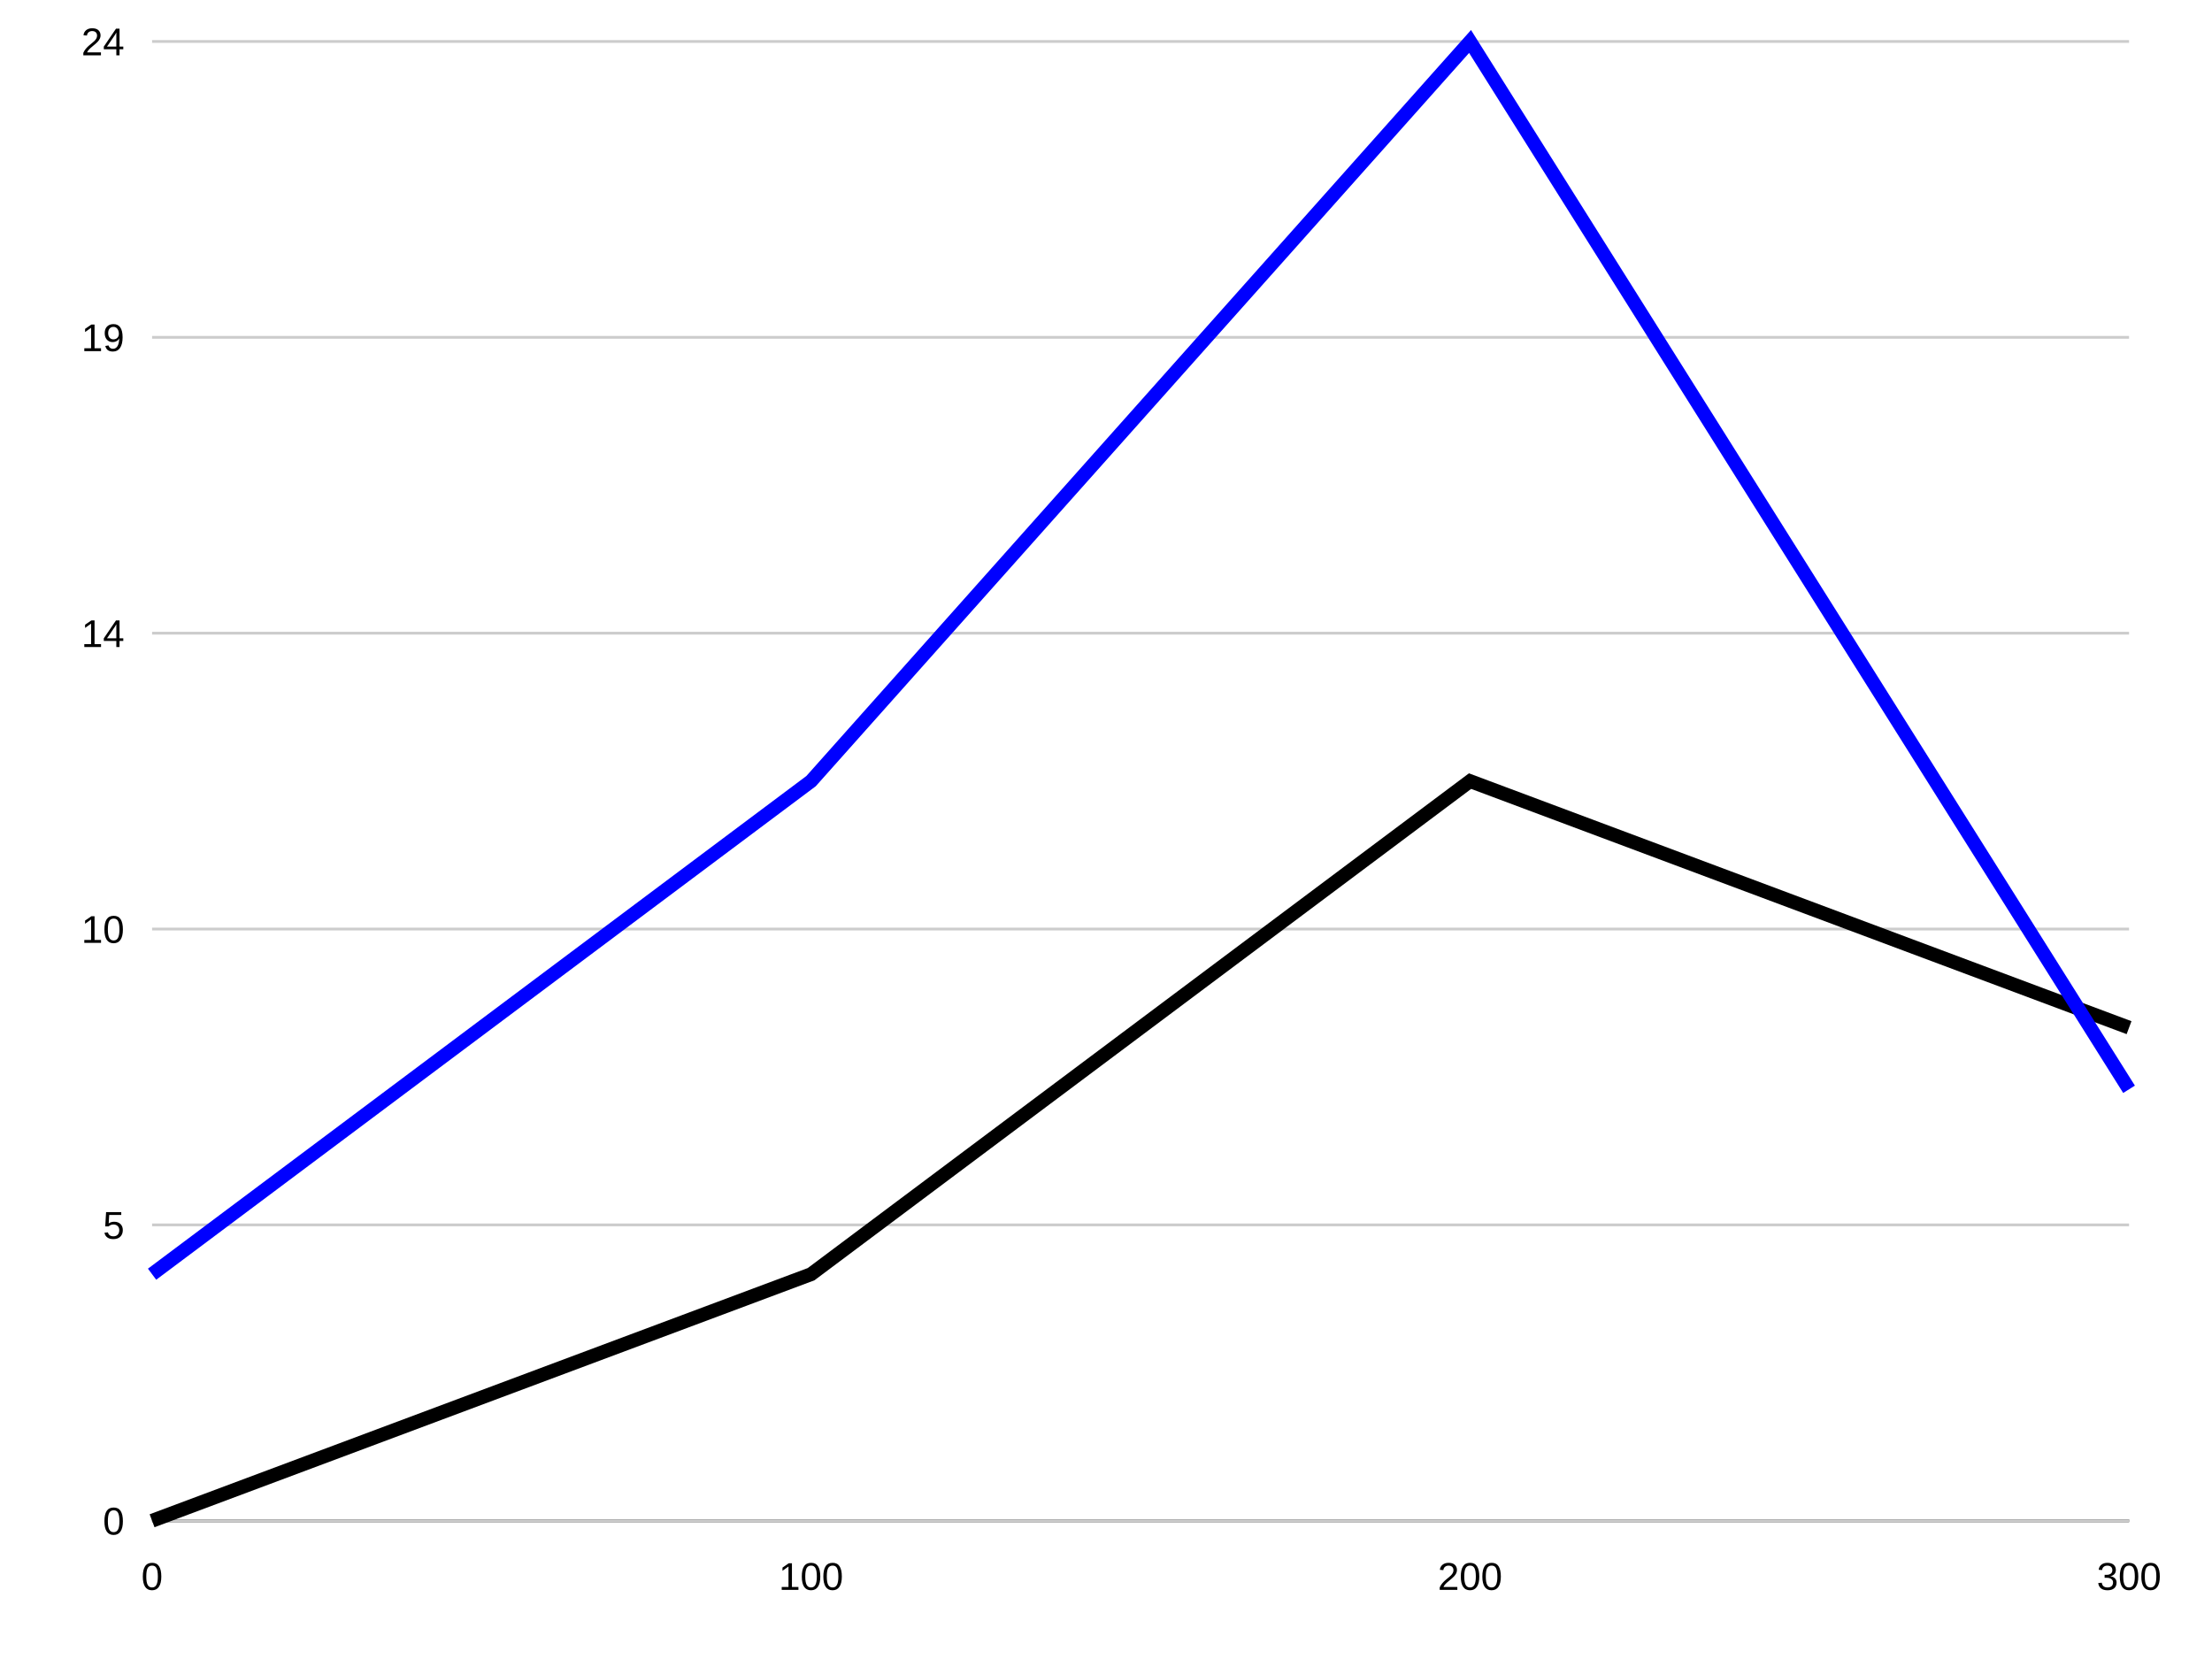
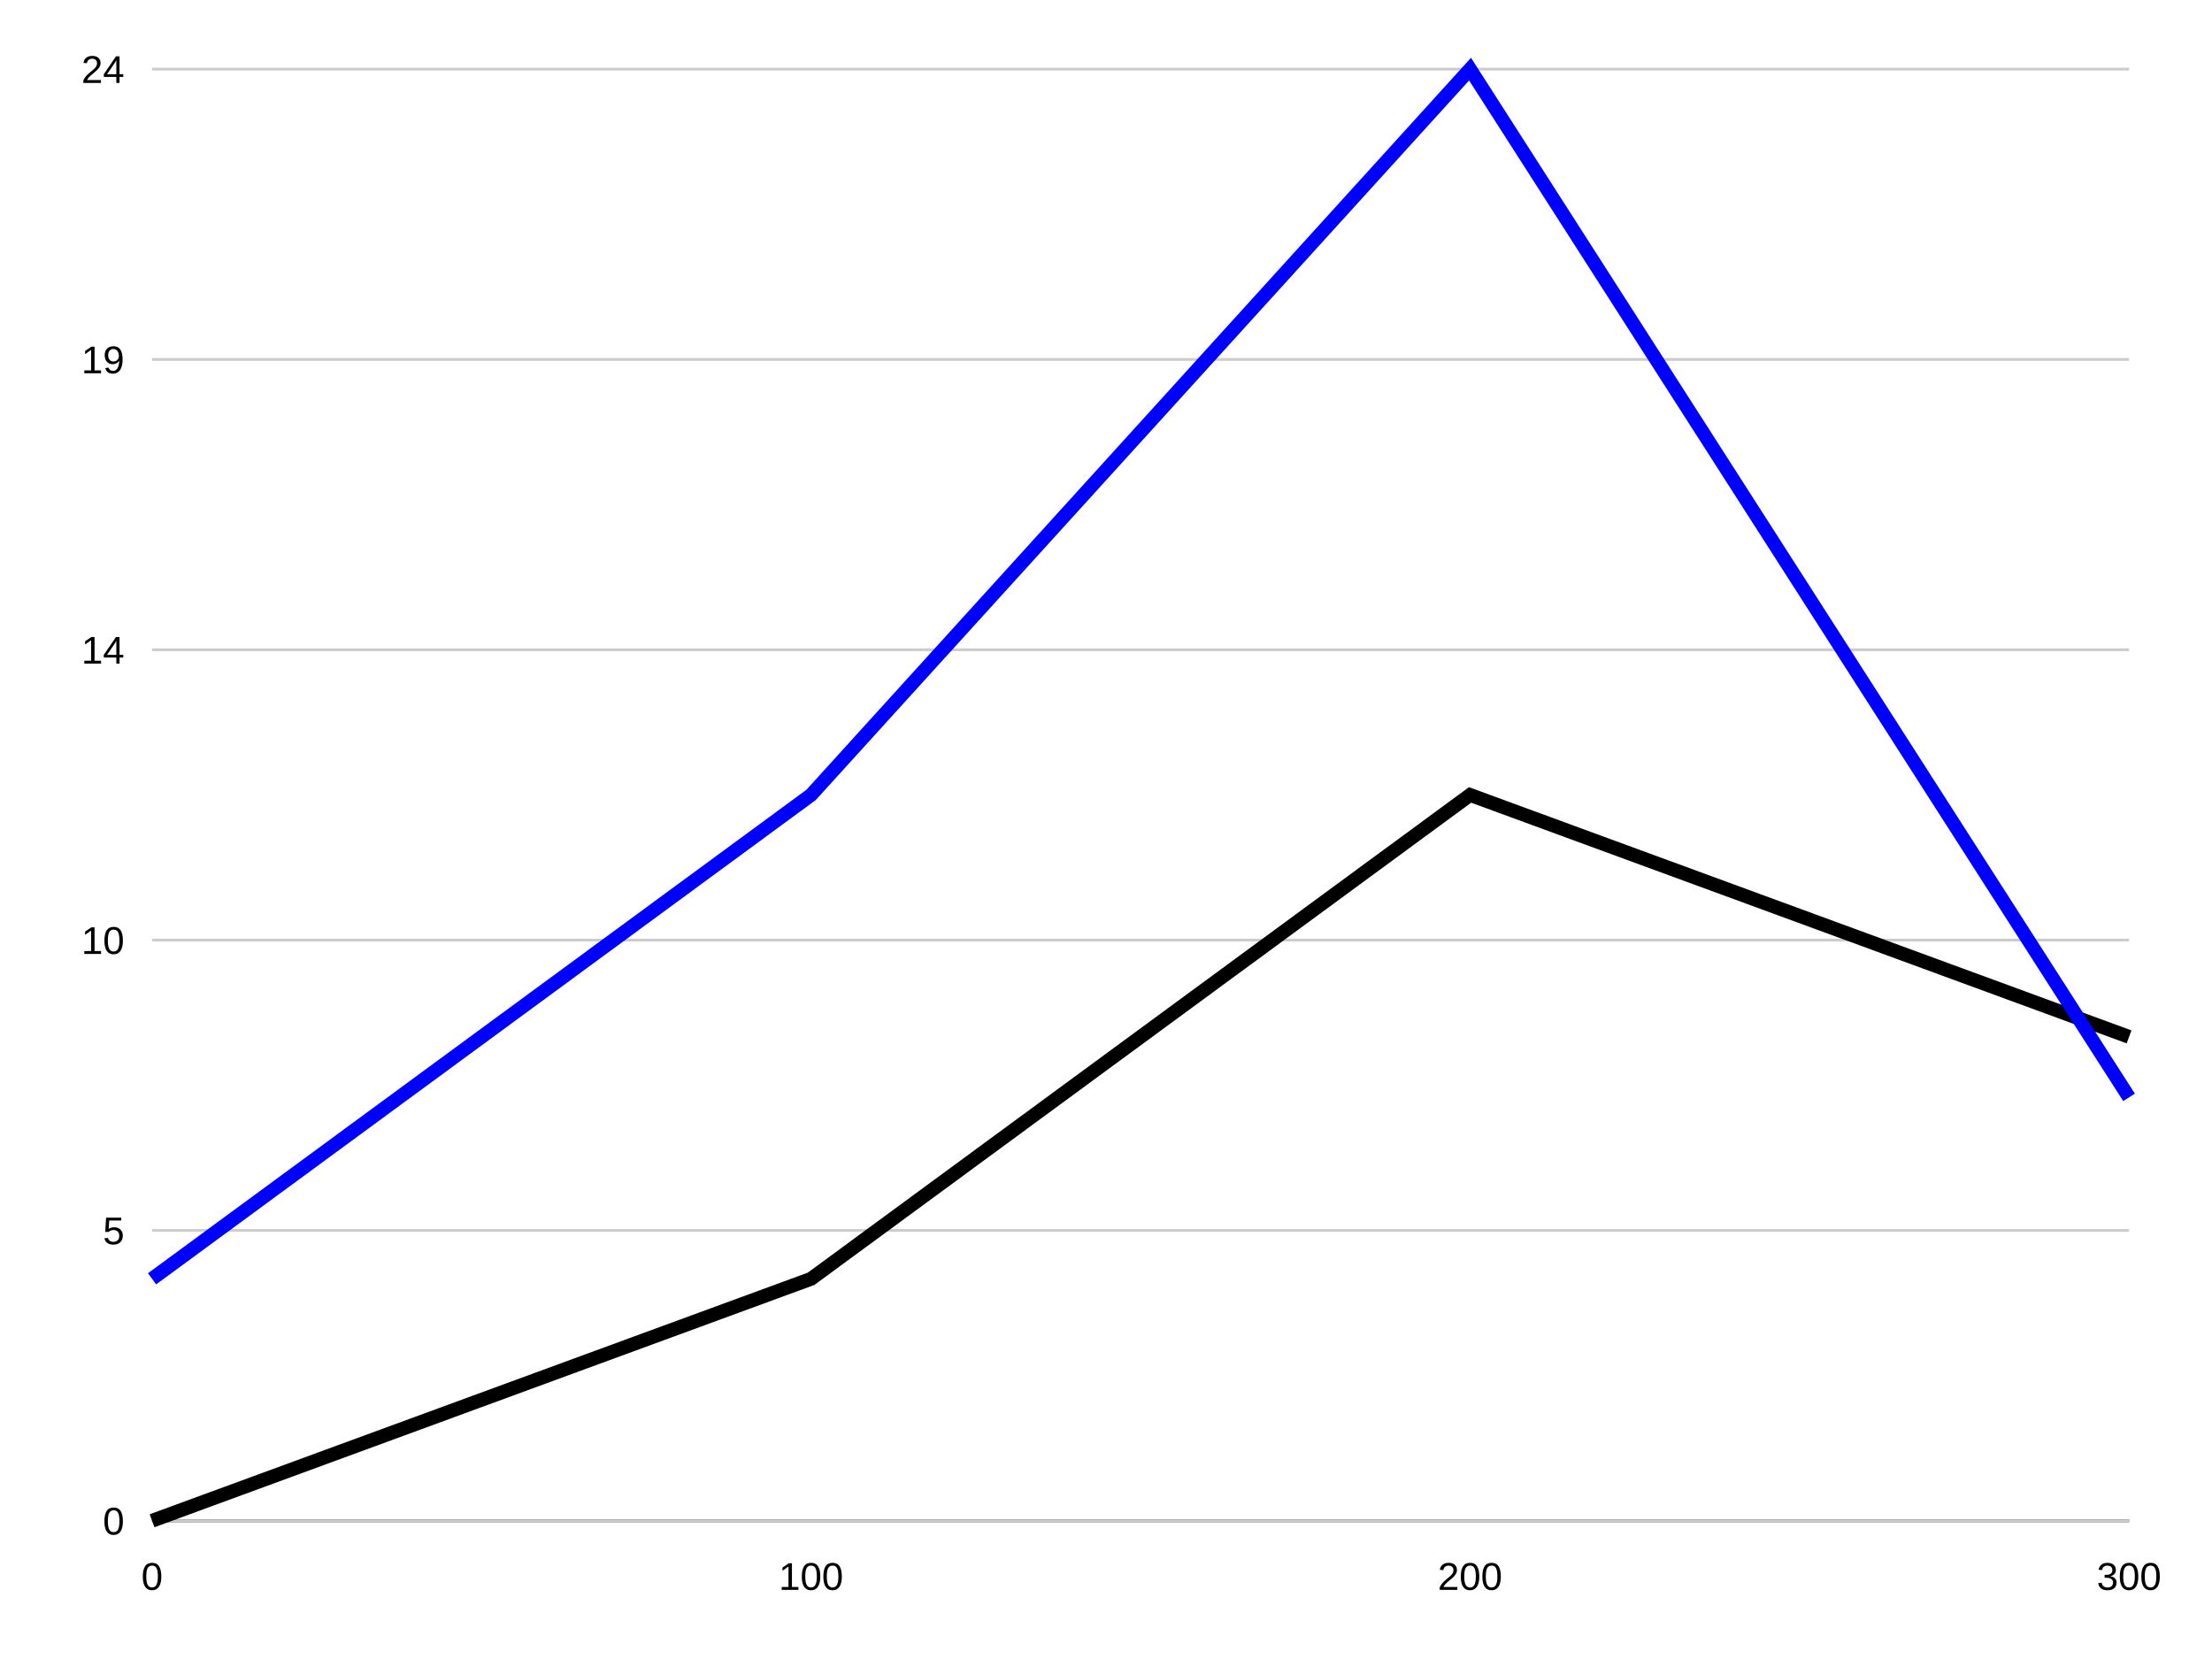
<svg xmlns="http://www.w3.org/2000/svg" width="800" height="600">
  <rect width="800" height="600" fill="white" />
  <text x="45" y="555" font-family="arial" font-size="14" fill="black" text-anchor="end">0</text>
-   <text x="45" y="448" font-family="arial" font-size="14" fill="black" text-anchor="end">5</text>
-   <text x="45" y="341" font-family="arial" font-size="14" fill="black" text-anchor="end">10</text>
-   <text x="45" y="234" font-family="arial" font-size="14" fill="black" text-anchor="end">14</text>
-   <text x="45" y="127" font-family="arial" font-size="14" fill="black" text-anchor="end">19</text>
-   <text x="45" y="20" font-family="arial" font-size="14" fill="black" text-anchor="end">24</text>
-   <text text-anchor="middle" font-family="arial" alignment-baseline="middle" transform="rotate(270, 20, 267.5)" x="20" y="267.5" font-size="14" fill="black" />
+   <text x="45" y="450" font-family="arial" font-size="14" fill="black" text-anchor="end">5</text>
+   <text x="45" y="345" font-family="arial" font-size="14" fill="black" text-anchor="end">10</text>
+   <text x="45" y="240" font-family="arial" font-size="14" fill="black" text-anchor="end">14</text>
+   <text x="45" y="135" font-family="arial" font-size="14" fill="black" text-anchor="end">19</text>
+   <text x="45" y="30" font-family="arial" font-size="14" fill="black" text-anchor="end">24</text>
+   <text text-anchor="middle" font-family="arial" alignment-baseline="middle" transform="rotate(270, 20, 262.5)" x="20" y="262.5" font-size="14" fill="black" />
  <line x1="55" y1="550" x2="770" y2="550" stroke="black" />
  <text x="55" y="575" font-family="arial" font-size="14" text-anchor="middle">0</text>
  <line x1="55" x2="55" y1="545" y2="545" stroke="black" />
  <text x="293.333" y="575" font-family="arial" font-size="14" text-anchor="middle">100</text>
  <line x1="293.333" x2="293.333" y1="545" y2="545" stroke="black" />
  <text x="531.667" y="575" font-family="arial" font-size="14" text-anchor="middle">200</text>
  <line x1="531.667" x2="531.667" y1="545" y2="545" stroke="black" />
  <text x="770" y="575" font-family="arial" font-size="14" text-anchor="middle">300</text>
  <line x1="770" x2="770" y1="545" y2="545" stroke="black" />
  <text x="412.5" y="590" font-family="arial" font-size="14" text-anchor="middle" />
  <line x1="55" y1="550" x2="770" y2="550" stroke="#ccc" stroke-dasharray="" stroke-width="1" />
-   <line x1="55" y1="443" x2="770" y2="443" stroke="#ccc" stroke-dasharray="" stroke-width="1" />
-   <line x1="55" y1="336" x2="770" y2="336" stroke="#ccc" stroke-dasharray="" stroke-width="1" />
-   <line x1="55" y1="229" x2="770" y2="229" stroke="#ccc" stroke-dasharray="" stroke-width="1" />
-   <line x1="55" y1="122" x2="770" y2="122" stroke="#ccc" stroke-dasharray="" stroke-width="1" />
-   <line x1="55" y1="15" x2="770" y2="15" stroke="#ccc" stroke-dasharray="" stroke-width="1" />
-   <polyline points="55,550 293.333,460.833 531.667,282.5 770,371.667" fill="none" stroke="black" stroke-width="5" />
+   <line x1="55" y1="445" x2="770" y2="445" stroke="#ccc" stroke-dasharray="" stroke-width="1" />
+   <line x1="55" y1="340" x2="770" y2="340" stroke="#ccc" stroke-dasharray="" stroke-width="1" />
+   <line x1="55" y1="235" x2="770" y2="235" stroke="#ccc" stroke-dasharray="" stroke-width="1" />
+   <line x1="55" y1="130" x2="770" y2="130" stroke="#ccc" stroke-dasharray="" stroke-width="1" />
+   <line x1="55" y1="25" x2="770" y2="25" stroke="#ccc" stroke-dasharray="" stroke-width="1" />
+   <polyline points="55,550 293.333,462.5 531.667,287.5 770,375" fill="none" stroke="black" stroke-width="5" />
  <circle cx="55" cy="550" r="10" fill="rgba(0, 0, 0, 0)" stroke="none" stroke-width="0" />
-   <circle cx="293.333" cy="460.833" r="10" fill="rgba(0, 0, 0, 0)" stroke="none" stroke-width="0" />
-   <circle cx="531.667" cy="282.5" r="10" fill="rgba(0, 0, 0, 0)" stroke="none" stroke-width="0" />
-   <circle cx="770" cy="371.667" r="10" fill="rgba(0, 0, 0, 0)" stroke="none" stroke-width="0" />
-   <polyline points="55,460.833 293.333,282.5 531.667,15 770,393.958" fill="none" stroke="blue" stroke-width="5" />
-   <circle cx="55" cy="460.833" r="10" fill="rgba(0, 0, 0, 0)" stroke="none" stroke-width="0" />
-   <circle cx="293.333" cy="282.5" r="10" fill="rgba(0, 0, 0, 0)" stroke="none" stroke-width="0" />
-   <circle cx="531.667" cy="15" r="10" fill="rgba(0, 0, 0, 0)" stroke="none" stroke-width="0" />
-   <circle cx="770" cy="393.958" r="10" fill="rgba(0, 0, 0, 0)" stroke="none" stroke-width="0" />
+   <circle cx="293.333" cy="462.5" r="10" fill="rgba(0, 0, 0, 0)" stroke="none" stroke-width="0" />
+   <circle cx="531.667" cy="287.5" r="10" fill="rgba(0, 0, 0, 0)" stroke="none" stroke-width="0" />
+   <circle cx="770" cy="375" r="10" fill="rgba(0, 0, 0, 0)" stroke="none" stroke-width="0" />
+   <polyline points="55,462.5 293.333,287.5 531.667,25 770,396.875" fill="none" stroke="blue" stroke-width="5" />
+   <circle cx="55" cy="462.5" r="10" fill="rgba(0, 0, 0, 0)" stroke="none" stroke-width="0" />
+   <circle cx="293.333" cy="287.5" r="10" fill="rgba(0, 0, 0, 0)" stroke="none" stroke-width="0" />
+   <circle cx="531.667" cy="25" r="10" fill="rgba(0, 0, 0, 0)" stroke="none" stroke-width="0" />
+   <circle cx="770" cy="396.875" r="10" fill="rgba(0, 0, 0, 0)" stroke="none" stroke-width="0" />
</svg>
